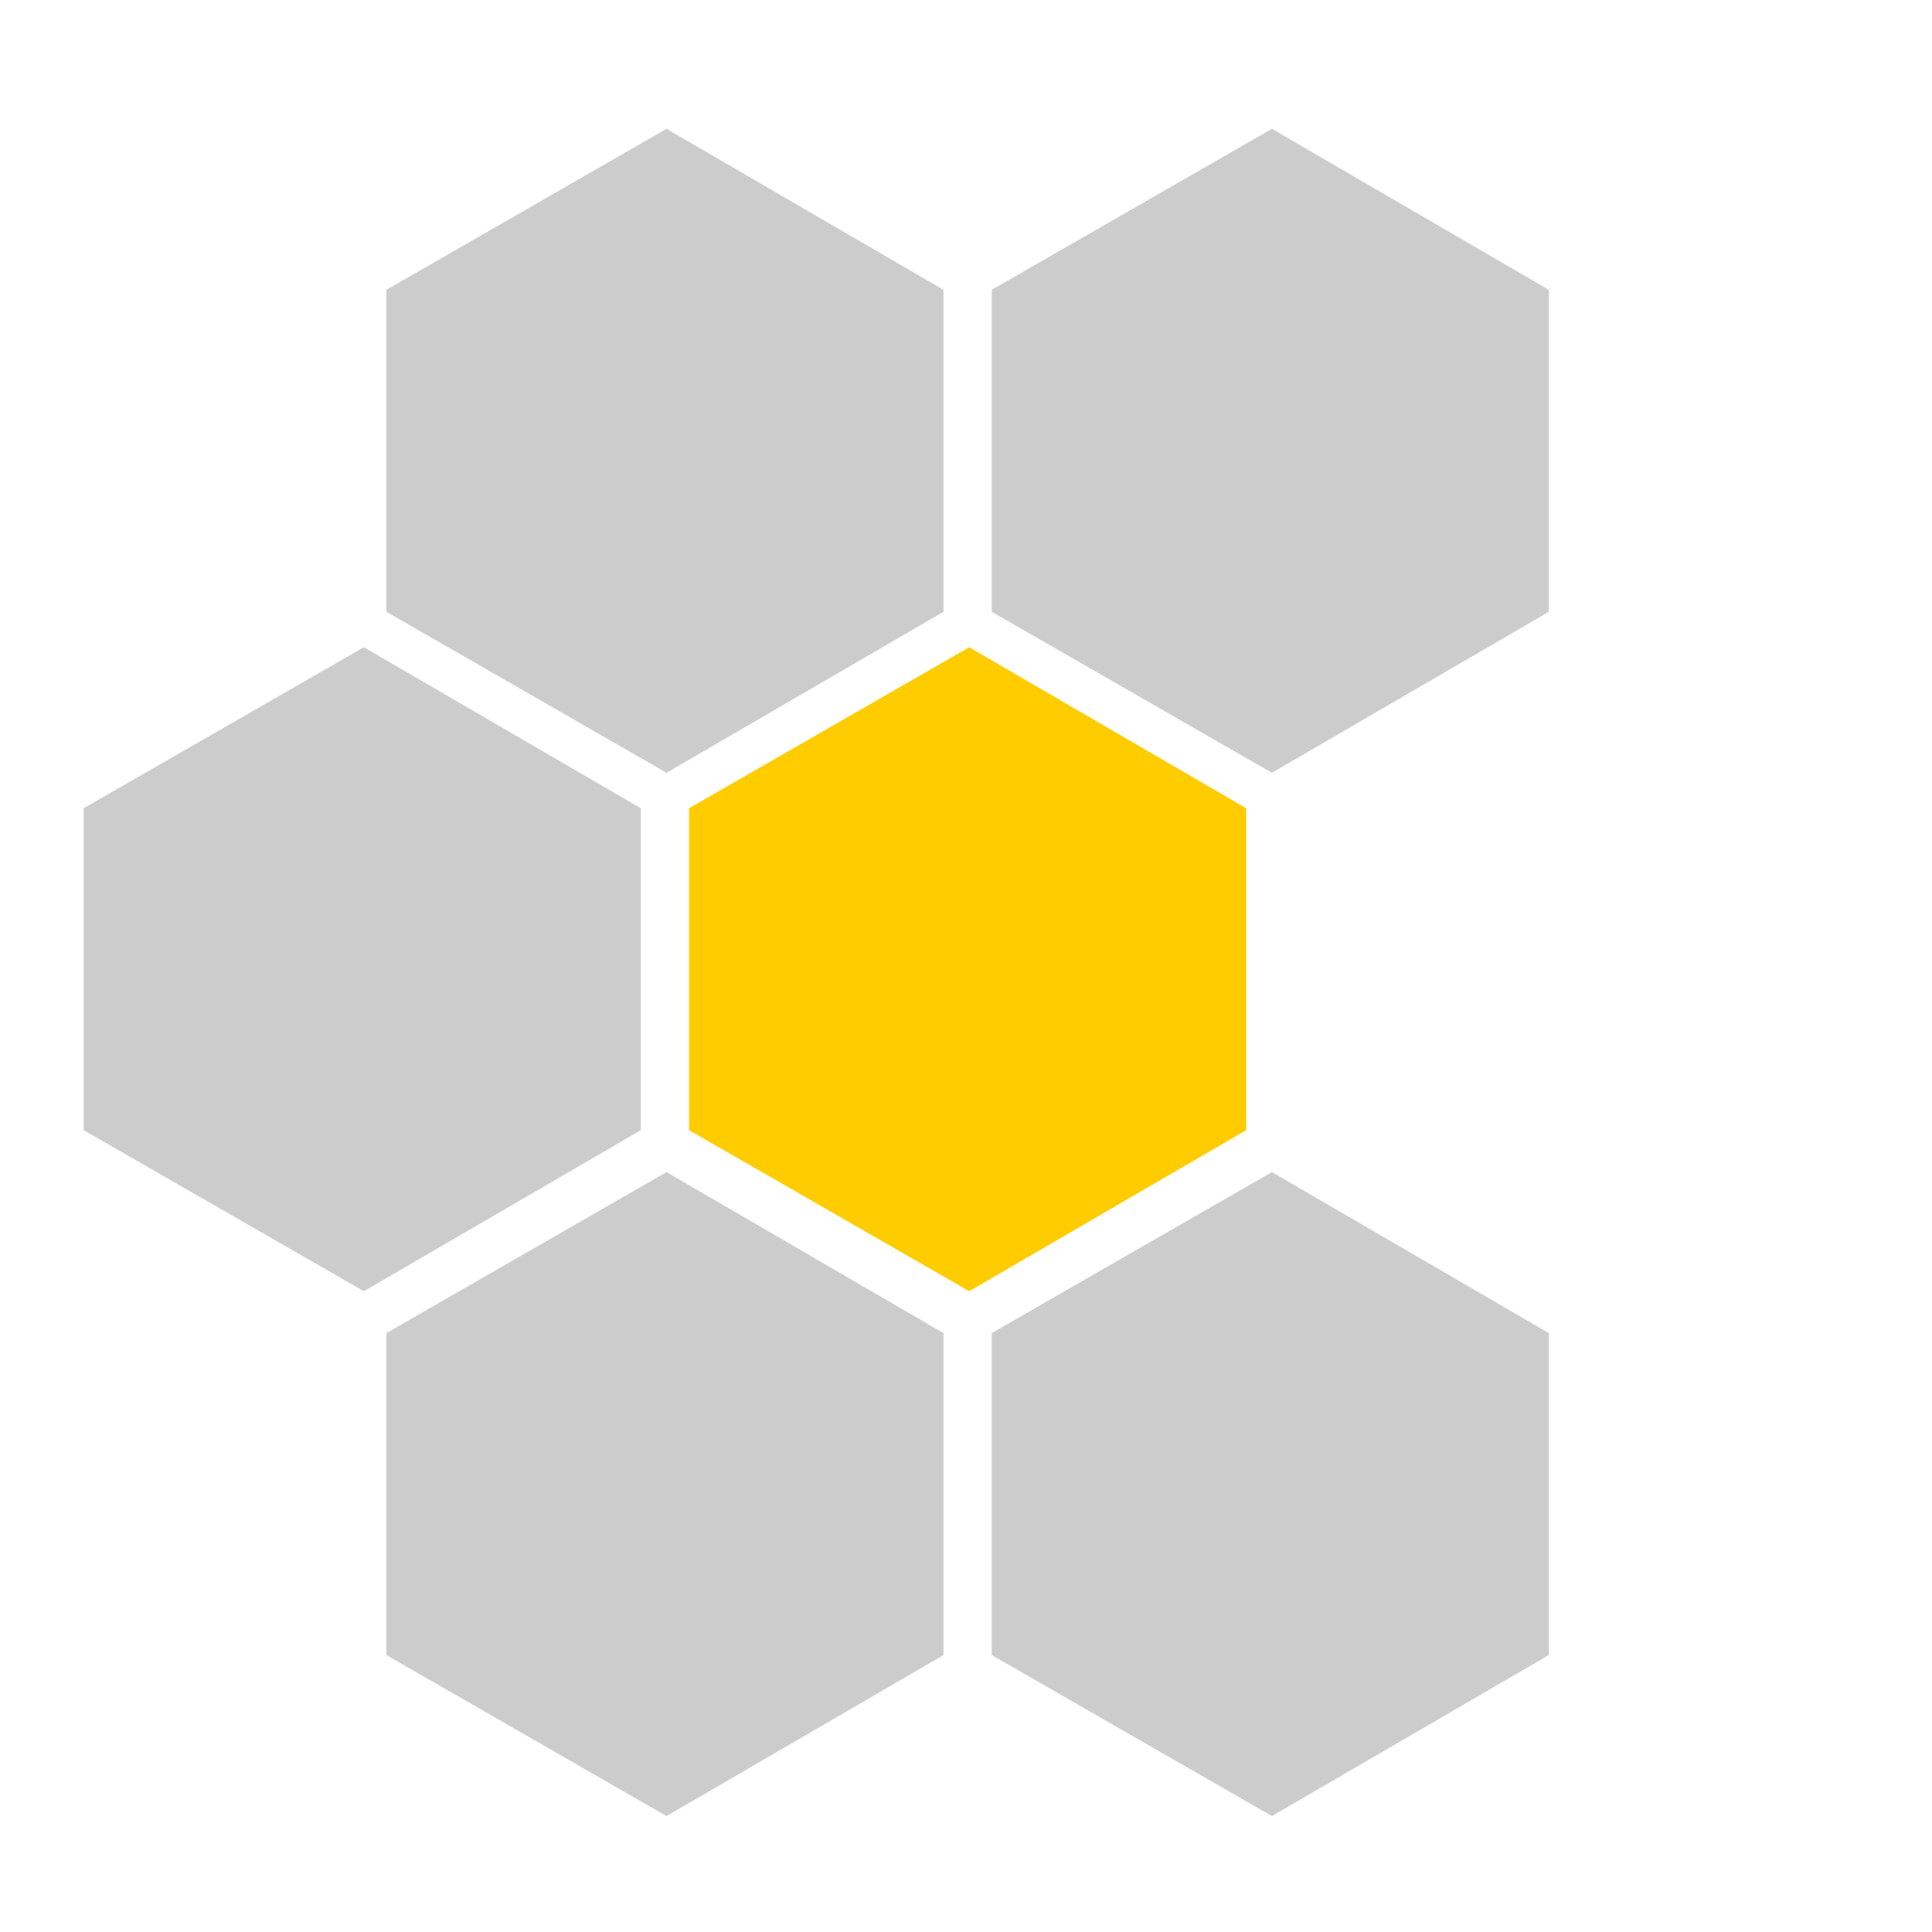
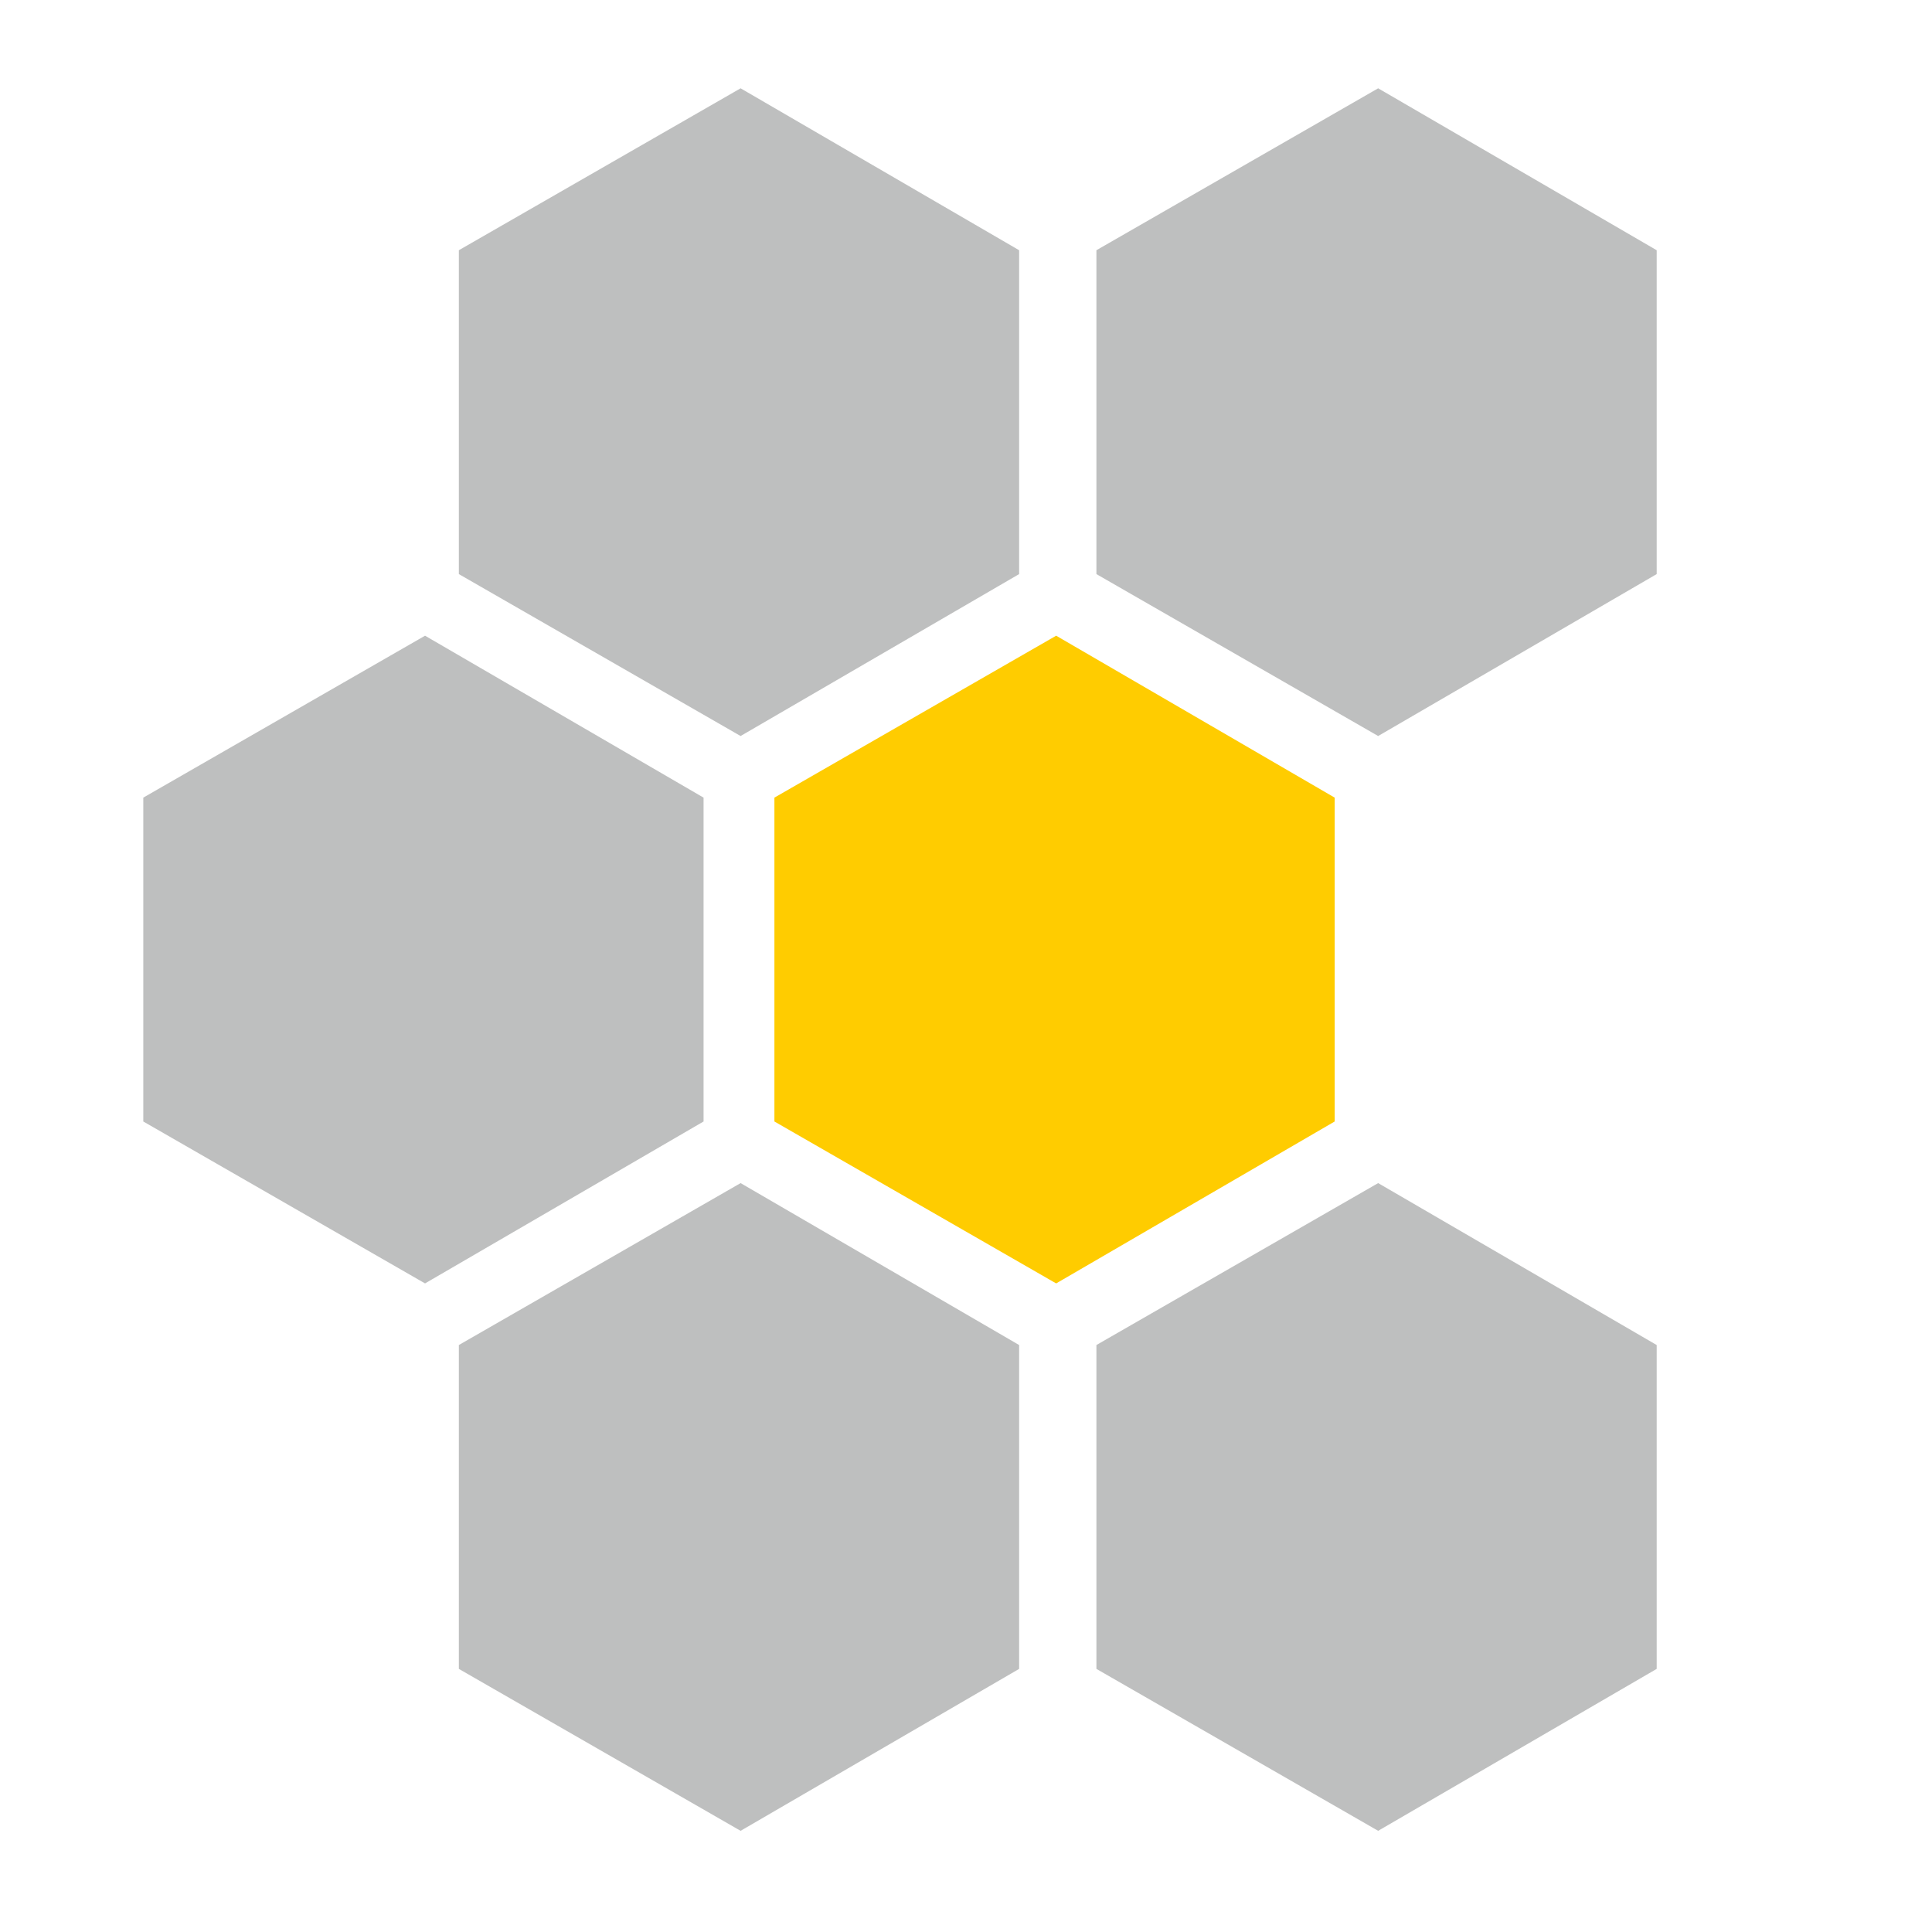
<svg xmlns="http://www.w3.org/2000/svg" id="svg" version="1.1" baseProfile="full" viewBox="0 0 600 600">
-   <polygon points="120,90 207,40 293,90 293,190 207,240 120,190" style="fill:#ccc" />
-   <polygon points="214,251 301,201 387,251 387,351 301,401 214,351" style="fill:#fc0" />
-   <polygon points="26,251 113,201 199,251 199,351 113,401 26,351" style="fill:#ccc" />
-   <polygon points="120,414 207,364 293,414 293,514 207,564 120,514" style="fill:#ccc" />
-   <polygon points="308,414 395,364 481,414 481,514 395,564 308,514" style="fill:#ccc" />
-   <polygon points="308,90 395,40 481,90 481,190 395,240 308,190" style="fill:#ccc" />
+   <polygon points="143,78 230,28 316,78 316,178 230,228 143,178" style="fill:#bebfbf; stroke:#bebfbf; stroke-width:1" />
+   <polygon points="241,248 328,198 414,248 414,348 328,398 241,348" style="fill:#fc0; stroke:#fc0; stroke-width:1" />
+   <polygon points="45,248 132,198 218,248 218,348 132,398 45,348" style="fill:#bebfbf; stroke:#bebfbf; stroke-width:1" />
+   <polygon points="143,418 230,368 316,418 316,518 230,568 143,518" style="fill:#bebfbf; stroke:#bebfbf; stroke-width:1" />
+   <polygon points="341,418 428,368 514,418 514,518 428,568 341,518" style="fill:#bebfbf; stroke:#bebfbf; stroke-width:1" />
+   <polygon points="341,78 428,28 514,78 514,178 428,228 341,178" style="fill:#bebfbf; stroke:#bebfbf; stroke-width:1" />
</svg>
